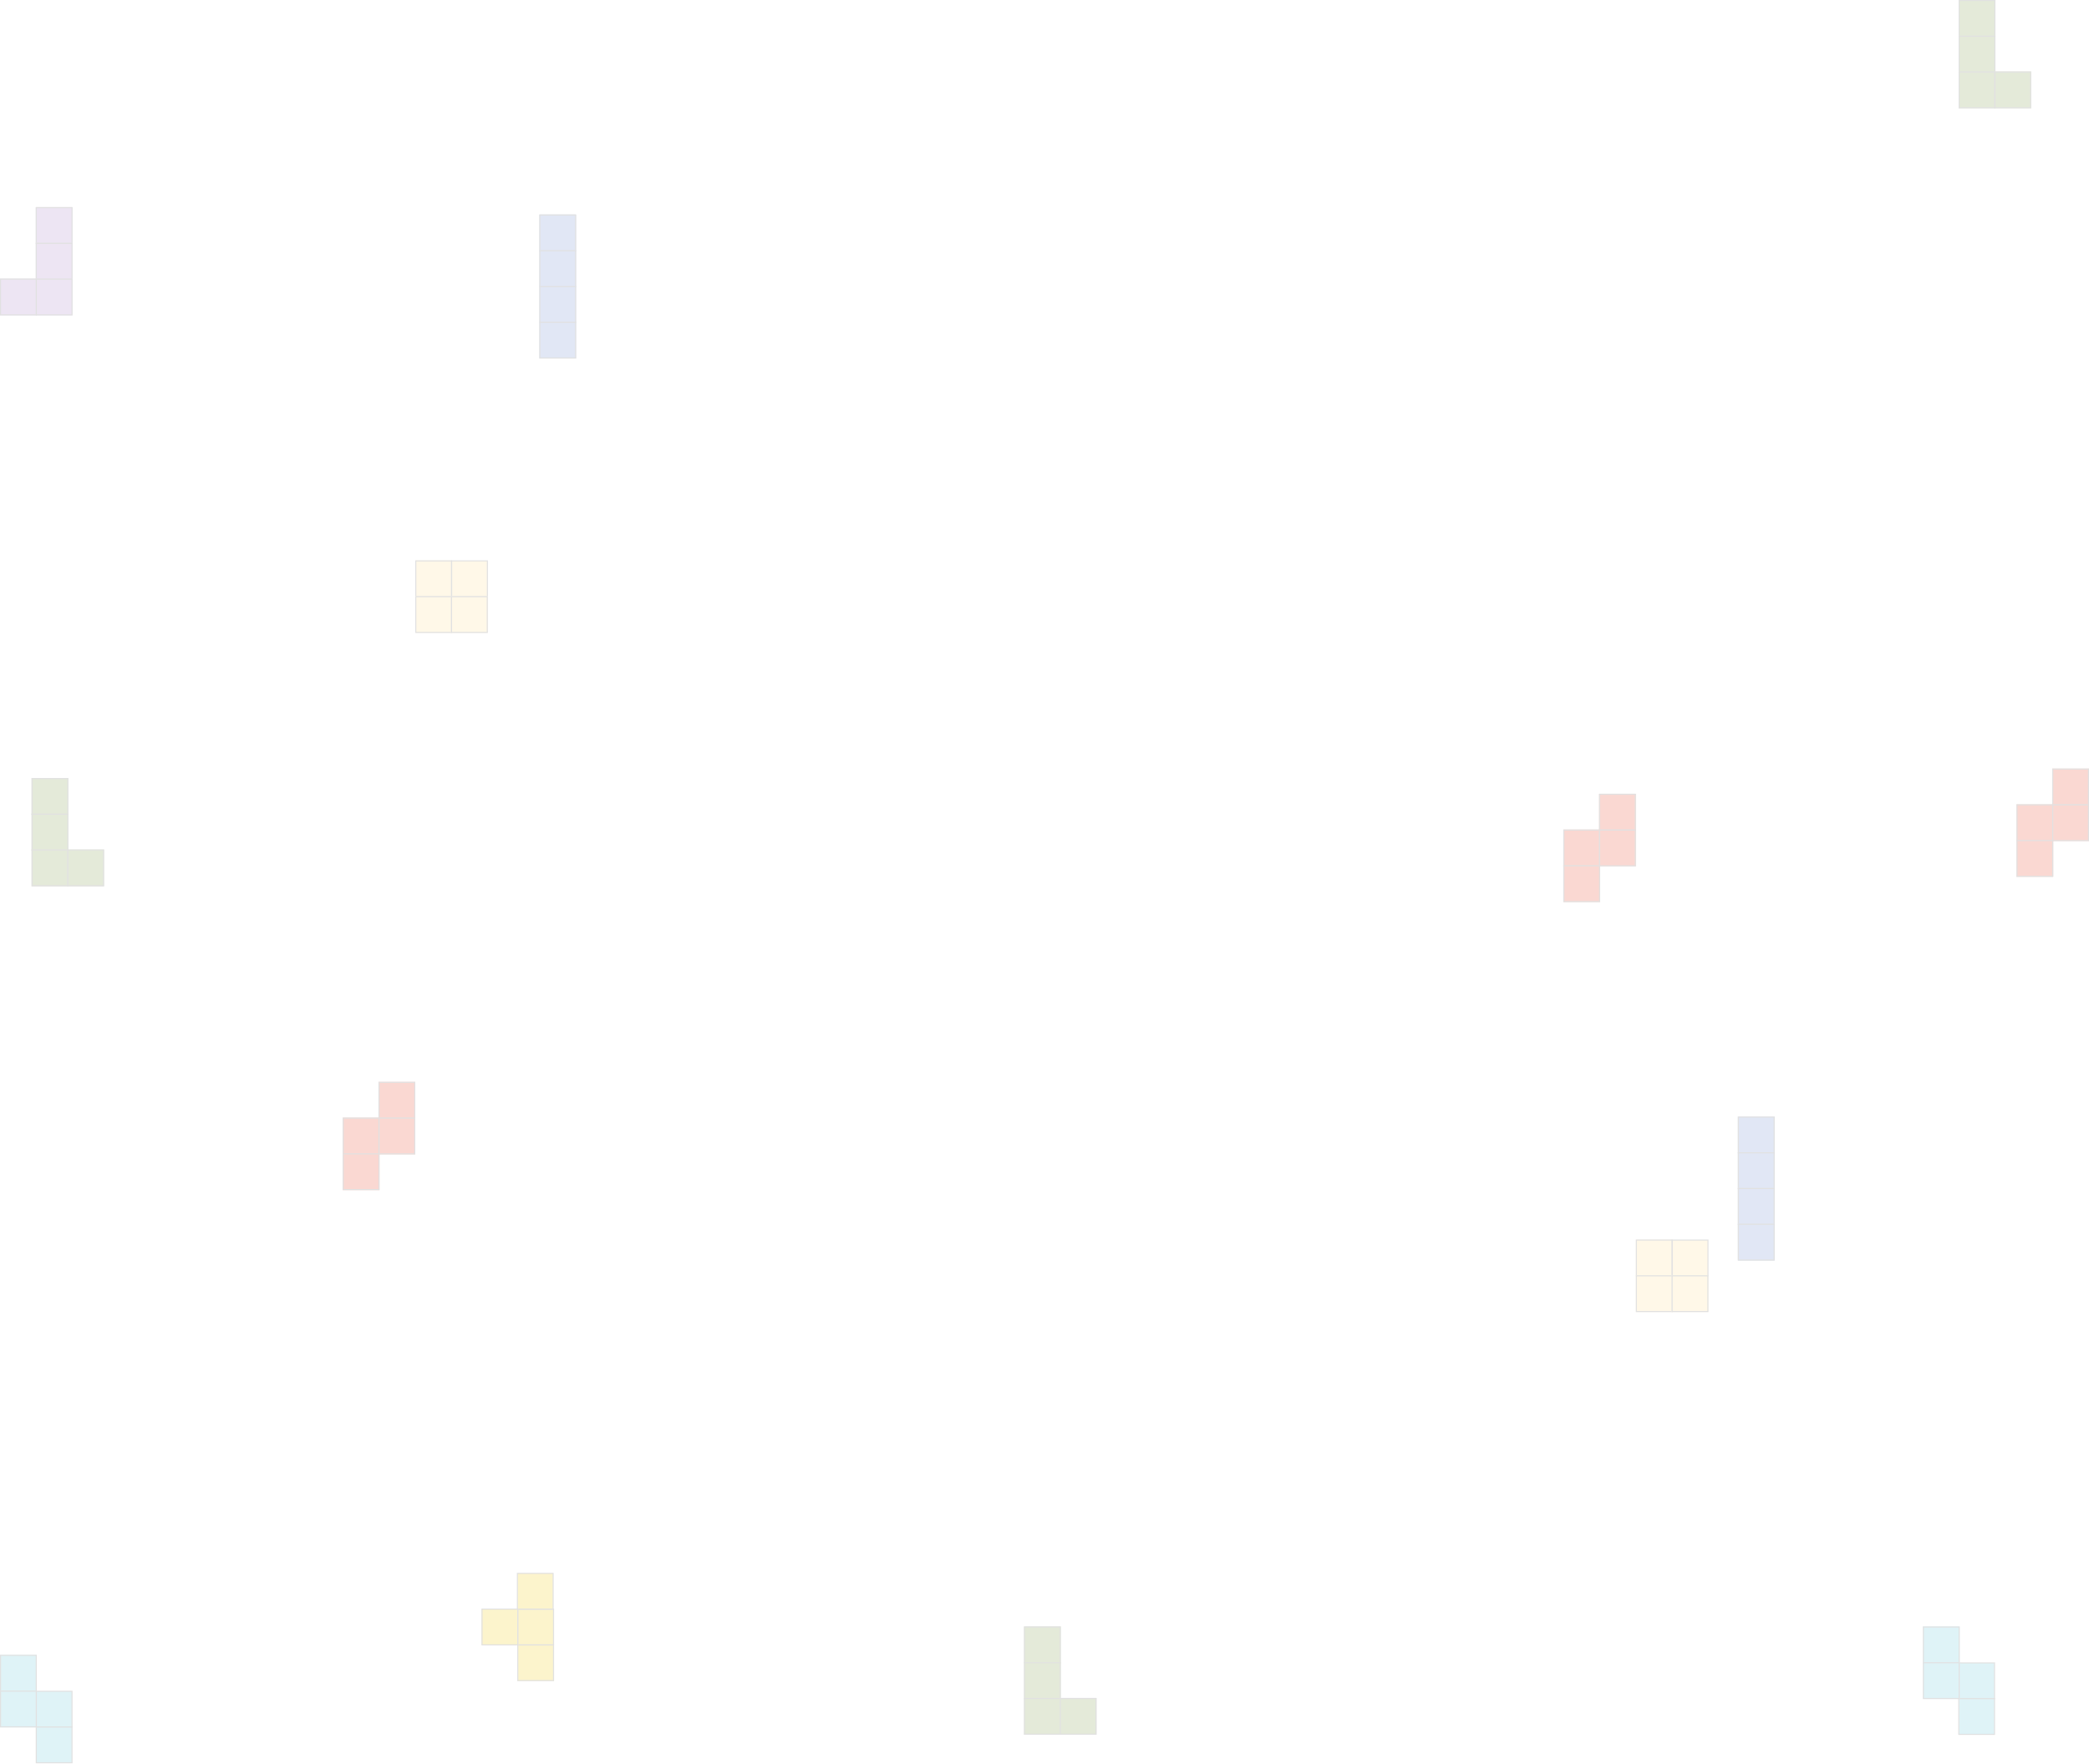
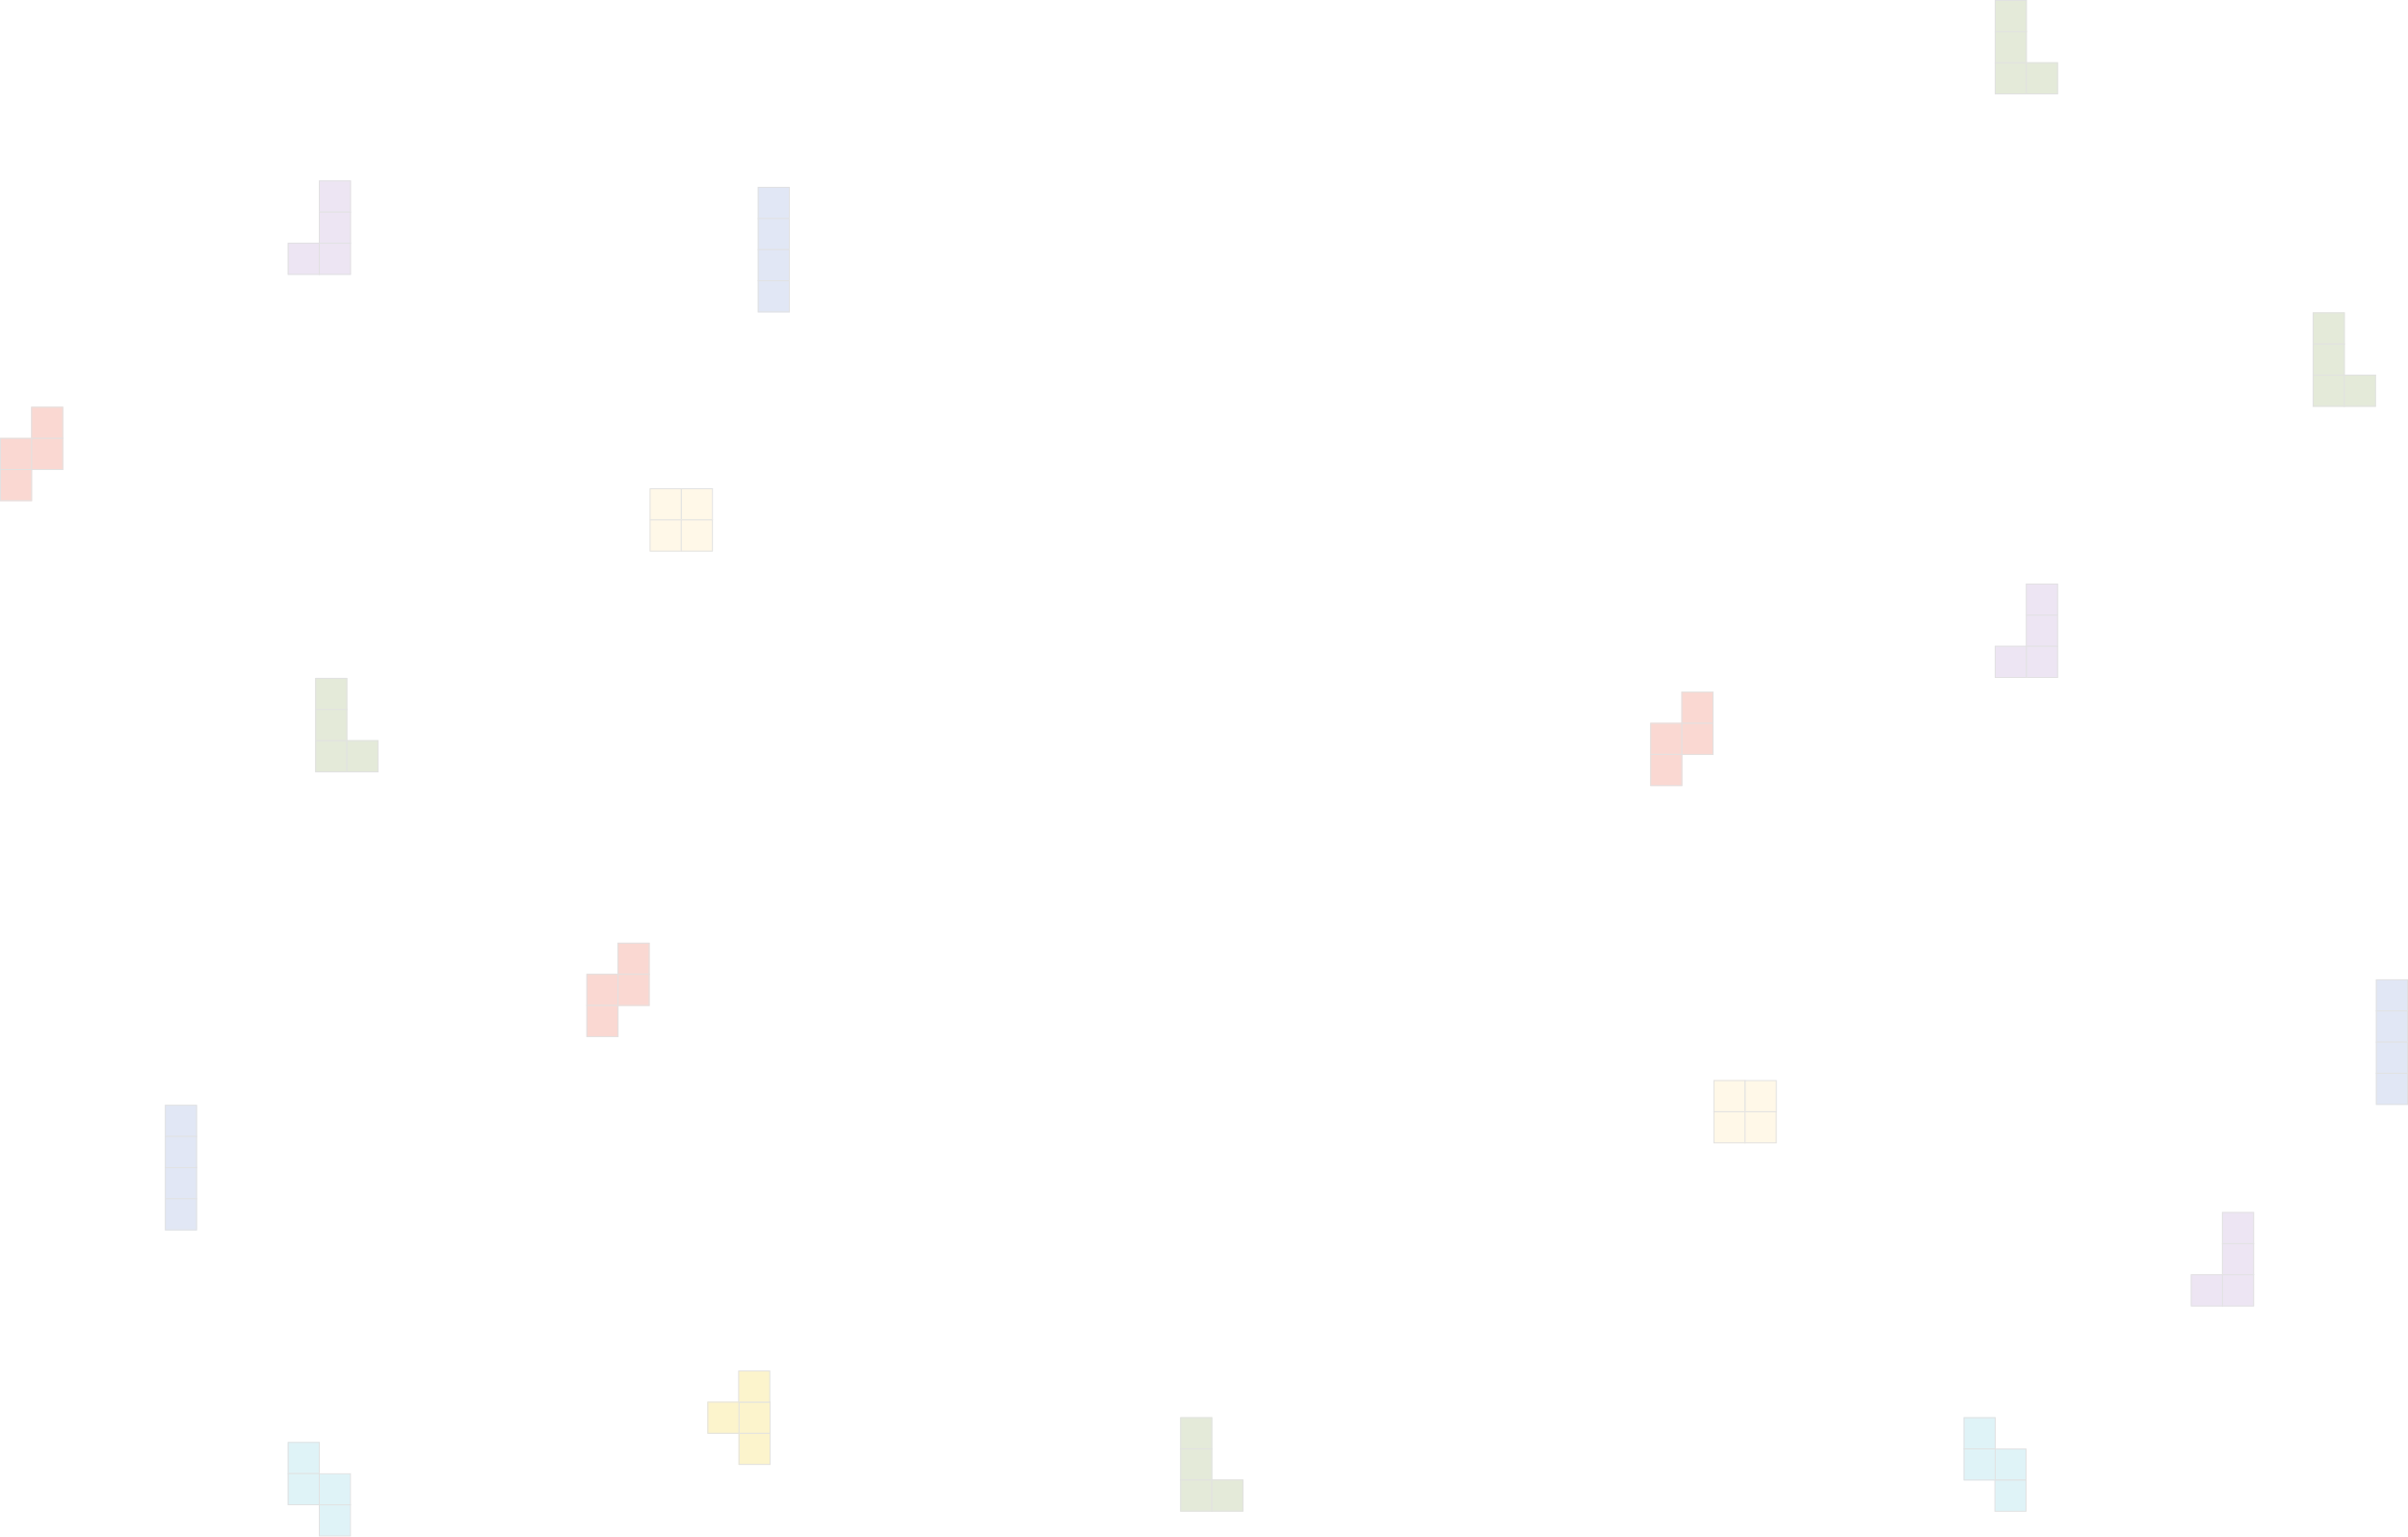
- <svg xmlns="http://www.w3.org/2000/svg" width="1987" height="1677.151" viewBox="0 0 1987 1677.151">
-   <g id="Background" transform="translate(-92 -363)">
-     <g id="Group_8" data-name="Group 8" transform="translate(1745 1425)" opacity="0.21">
+ <svg xmlns="http://www.w3.org/2000/svg" width="2628" height="1677.151" viewBox="0 0 2628 1677.151">
+   <g id="Background" transform="translate(222 -363)">
+     <g id="Group_8" data-name="Group 8" transform="translate(-42 1569)" opacity="0.21">
      <g id="Rectangle_1" data-name="Rectangle 1" fill="#6e8cd0" stroke="#707070" stroke-width="1">
        <rect width="35" height="35" stroke="none" />
        <rect x="0.5" y="0.5" width="34" height="34" fill="none" />
      </g>
      <g id="Rectangle_2" data-name="Rectangle 2" transform="translate(0 34)" fill="#6e8cd0" stroke="#707070" stroke-width="1">
        <rect width="35" height="35" stroke="none" />
        <rect x="0.5" y="0.5" width="34" height="34" fill="none" />
      </g>
      <g id="Rectangle_3" data-name="Rectangle 3" transform="translate(0 68)" fill="#6e8cd0" stroke="#707070" stroke-width="1">
        <rect width="35" height="35" stroke="none" />
        <rect x="0.5" y="0.5" width="34" height="34" fill="none" />
      </g>
      <g id="Rectangle_4" data-name="Rectangle 4" transform="translate(0 102)" fill="#6e8cd0" stroke="#707070" stroke-width="1">
        <rect width="35" height="35" stroke="none" />
        <rect x="0.5" y="0.5" width="34" height="34" fill="none" />
      </g>
    </g>
    <g id="Group_10" data-name="Group 10" transform="translate(1648.092 1542)" opacity="0.21">
      <g id="Rectangle_5" data-name="Rectangle 5" transform="translate(-0.092)" fill="#ffde92" stroke="#707070" stroke-width="1">
        <rect width="35" height="35" stroke="none" />
        <rect x="0.5" y="0.5" width="34" height="34" fill="none" />
      </g>
      <g id="Rectangle_6" data-name="Rectangle 6" transform="translate(-0.092 34)" fill="#ffde92" stroke="#707070" stroke-width="1">
        <rect width="35" height="35" stroke="none" />
        <rect x="0.5" y="0.5" width="34" height="34" fill="none" />
      </g>
      <g id="Path_1" data-name="Path 1" transform="translate(34)" fill="#ffde92">
        <path d="M 34.5 34.5 L 0.5 34.5 L 0.5 0.5 L 34.5 0.5 L 34.5 34.5 Z" stroke="none" />
        <path d="M 1 1 L 1 34 L 34 34 L 34 1 L 1 1 M 0 0 L 35 0 L 35 35 L 0 35 L 0 0 Z" stroke="none" fill="#707070" />
      </g>
      <g id="Rectangle_8" data-name="Rectangle 8" transform="translate(33.908 34)" fill="#ffde92" stroke="#707070" stroke-width="1">
        <rect width="35" height="35" stroke="none" />
        <rect x="0.5" y="0.5" width="34" height="34" fill="none" />
      </g>
    </g>
    <g id="Group_12" data-name="Group 12" transform="translate(92 560.075)" opacity="0.21">
      <g id="Rectangle_5-2" data-name="Rectangle 5" transform="translate(34 -0.075)" fill="#a783c6" stroke="#707070" stroke-width="1">
        <rect width="35" height="35" stroke="none" />
        <rect x="0.5" y="0.5" width="34" height="34" fill="none" />
      </g>
      <g id="Rectangle_6-2" data-name="Rectangle 6" transform="translate(34 33.925)" fill="#a783c6" stroke="#707070" stroke-width="1">
        <rect width="35" height="35" stroke="none" />
        <rect x="0.5" y="0.5" width="34" height="34" fill="none" />
      </g>
      <g id="Rectangle_7" data-name="Rectangle 7" transform="translate(34 67.925)" fill="#a783c6" stroke="#707070" stroke-width="1">
        <rect width="35" height="35" stroke="none" />
        <rect x="0.5" y="0.5" width="34" height="34" fill="none" />
      </g>
      <g id="Rectangle_8-2" data-name="Rectangle 8" transform="translate(0 67.925)" fill="#a783c6" stroke="#707070" stroke-width="1">
        <rect width="35" height="35" stroke="none" />
        <rect x="0.5" y="0.5" width="34" height="34" fill="none" />
      </g>
    </g>
-     <g id="Group_13" data-name="Group 13" transform="translate(2010.092 1094.075)" opacity="0.21">
+     <g id="Group_13" data-name="Group 13" transform="translate(-221.908 807.075)" opacity="0.21">
      <g id="Rectangle_5-3" data-name="Rectangle 5" transform="translate(-0.092 33.925)" fill="#e64325" stroke="#707070" stroke-width="1">
        <rect width="35" height="35" stroke="none" />
        <rect x="0.5" y="0.5" width="34" height="34" fill="none" />
      </g>
      <g id="Rectangle_6-3" data-name="Rectangle 6" transform="translate(-0.092 67.925)" fill="#e64325" stroke="#707070" stroke-width="1">
        <rect width="35" height="35" stroke="none" />
        <rect x="0.5" y="0.5" width="34" height="34" fill="none" />
      </g>
      <g id="Rectangle_7-2" data-name="Rectangle 7" transform="translate(33.908 -0.075)" fill="#e64325" stroke="#707070" stroke-width="1">
        <rect width="35" height="35" stroke="none" />
        <rect x="0.5" y="0.5" width="34" height="34" fill="none" />
      </g>
      <g id="Rectangle_8-3" data-name="Rectangle 8" transform="translate(33.908 33.925)" fill="#e64325" stroke="#707070" stroke-width="1">
        <rect width="35" height="35" stroke="none" />
        <rect x="0.5" y="0.5" width="34" height="34" fill="none" />
      </g>
    </g>
    <g id="Group_14" data-name="Group 14" transform="translate(92 1937.151)" opacity="0.21">
      <g id="Path_4" data-name="Path 4" transform="translate(34 34)" fill="#66c4d9">
        <path d="M 34.5 34.5 L 0.5 34.5 L 0.5 0.5 L 34.5 0.5 L 34.5 34.5 Z" stroke="none" />
        <path d="M 1 1 L 1 34 L 34 34 L 34 1 L 1 1 M 0 0 L 35 0 L 35 35 L 0 35 L 0 0 Z" stroke="none" fill="#707070" />
      </g>
      <g id="Path_2" data-name="Path 2" transform="translate(34 68)" fill="#66c4d9">
        <path d="M 34.5 34.5 L 0.5 34.5 L 0.5 0.5 L 34.5 0.5 L 34.5 34.5 Z" stroke="none" />
        <path d="M 1 1 L 1 34 L 34 34 L 34 1 L 1 1 M 0 0 L 35 0 L 35 35 L 0 35 L 0 0 Z" stroke="none" fill="#707070" />
      </g>
      <g id="Rectangle_7-3" data-name="Rectangle 7" transform="translate(0 -0.151)" fill="#66c4d9" stroke="#707070" stroke-width="1">
        <rect width="35" height="35" stroke="none" />
        <rect x="0.5" y="0.5" width="34" height="34" fill="none" />
      </g>
      <g id="Rectangle_8-4" data-name="Rectangle 8" transform="translate(0 33.849)" fill="#66c4d9" stroke="#707070" stroke-width="1">
        <rect width="35" height="35" stroke="none" />
        <rect x="0.5" y="0.5" width="34" height="34" fill="none" />
      </g>
    </g>
    <g id="Group_15" data-name="Group 15" transform="translate(604.644 566.999)" opacity="0.21">
      <g id="Rectangle_1-2" data-name="Rectangle 1" transform="translate(0.356 0.001)" fill="#6e8cd0" stroke="#707070" stroke-width="1">
        <rect width="35" height="35" stroke="none" />
        <rect x="0.5" y="0.5" width="34" height="34" fill="none" />
      </g>
      <g id="Rectangle_2-2" data-name="Rectangle 2" transform="translate(0.356 34.001)" fill="#6e8cd0" stroke="#707070" stroke-width="1">
        <rect width="35" height="35" stroke="none" />
        <rect x="0.5" y="0.5" width="34" height="34" fill="none" />
      </g>
      <g id="Rectangle_3-2" data-name="Rectangle 3" transform="translate(0.356 68.001)" fill="#6e8cd0" stroke="#707070" stroke-width="1">
        <rect width="35" height="35" stroke="none" />
        <rect x="0.5" y="0.5" width="34" height="34" fill="none" />
      </g>
      <g id="Rectangle_4-2" data-name="Rectangle 4" transform="translate(0.356 102.001)" fill="#6e8cd0" stroke="#707070" stroke-width="1">
        <rect width="35" height="35" stroke="none" />
        <rect x="0.5" y="0.5" width="34" height="34" fill="none" />
      </g>
    </g>
    <g id="Group_16" data-name="Group 16" transform="translate(618.629 1962) rotate(180)" opacity="0.21">
      <g id="Rectangle_5-4" data-name="Rectangle 5" transform="translate(-0.371 0.001)" fill="#f0c808" stroke="#707070" stroke-width="1">
        <rect width="35" height="35" stroke="none" />
        <rect x="0.5" y="0.5" width="34" height="34" fill="none" />
      </g>
      <g id="Rectangle_6-4" data-name="Rectangle 6" transform="translate(-0.371 34.001)" fill="#f0c808" stroke="#707070" stroke-width="1">
        <rect width="35" height="35" stroke="none" />
        <rect x="0.5" y="0.5" width="34" height="34" fill="none" />
      </g>
      <g id="Path_3" data-name="Path 3" transform="translate(0 68)" fill="#f0c808">
        <path d="M 34.5 34.5 L 0.5 34.5 L 0.5 0.5 L 34.5 0.5 L 34.5 34.5 Z" stroke="none" />
        <path d="M 1 1 L 1 34 L 34 34 L 34 1 L 1 1 M 0 0 L 35 0 L 35 35 L 0 35 L 0 0 Z" stroke="none" fill="#707070" />
      </g>
      <g id="Rectangle_8-5" data-name="Rectangle 8" transform="translate(33.629 34.001)" fill="#f0c808" stroke="#707070" stroke-width="1">
        <rect width="35" height="35" stroke="none" />
        <rect x="0.5" y="0.5" width="34" height="34" fill="none" />
      </g>
    </g>
    <g id="Group_17" data-name="Group 17" transform="translate(487 895.999)" opacity="0.21">
      <g id="Rectangle_5-5" data-name="Rectangle 5" transform="translate(0 0.001)" fill="#ffde92" stroke="#707070" stroke-width="1">
        <rect width="35" height="35" stroke="none" />
        <rect x="0.5" y="0.5" width="34" height="34" fill="none" />
      </g>
      <g id="Rectangle_6-5" data-name="Rectangle 6" transform="translate(0 34.001)" fill="#ffde92" stroke="#707070" stroke-width="1">
        <rect width="35" height="35" stroke="none" />
        <rect x="0.5" y="0.5" width="34" height="34" fill="none" />
      </g>
      <g id="Path_1-2" data-name="Path 1" transform="translate(34.092)" fill="#ffde92">
        <path d="M 34.5 34.5 L 0.5 34.5 L 0.5 0.5 L 34.5 0.5 L 34.5 34.5 Z" stroke="none" />
        <path d="M 1 1 L 1 34 L 34 34 L 34 1 L 1 1 M 0 0 L 35 0 L 35 35 L 0 35 L 0 0 Z" stroke="none" fill="#707070" />
      </g>
      <g id="Rectangle_8-6" data-name="Rectangle 8" transform="translate(34 34.001)" fill="#ffde92" stroke="#707070" stroke-width="1">
        <rect width="35" height="35" stroke="none" />
        <rect x="0.5" y="0.5" width="34" height="34" fill="none" />
      </g>
    </g>
    <g id="Group_18" data-name="Group 18" transform="translate(1066.317 1910.438)" opacity="0.21">
      <g id="Rectangle_5-6" data-name="Rectangle 5" transform="translate(-0.317 -0.438)" fill="#7c9848" stroke="#707070" stroke-width="1">
        <rect width="35" height="35" stroke="none" />
        <rect x="0.5" y="0.5" width="34" height="34" fill="none" />
      </g>
      <g id="Rectangle_6-6" data-name="Rectangle 6" transform="translate(-0.317 33.562)" fill="#7c9848" stroke="#707070" stroke-width="1">
        <rect width="35" height="35" stroke="none" />
        <rect x="0.5" y="0.5" width="34" height="34" fill="none" />
      </g>
      <g id="Rectangle_7-4" data-name="Rectangle 7" transform="translate(-0.317 67.562)" fill="#7c9848" stroke="#707070" stroke-width="1">
        <rect width="35" height="35" stroke="none" />
        <rect x="0.5" y="0.5" width="34" height="34" fill="none" />
      </g>
      <g id="Rectangle_8-7" data-name="Rectangle 8" transform="translate(33.683 67.562)" fill="#7c9848" stroke="#707070" stroke-width="1">
        <rect width="35" height="35" stroke="none" />
        <rect x="0.5" y="0.5" width="34" height="34" fill="none" />
      </g>
    </g>
    <g id="Group_21" data-name="Group 21" transform="translate(1920.644 1910)" opacity="0.21">
      <g id="Path_4-2" data-name="Path 4" transform="translate(34 34.151)" fill="#66c4d9">
        <path d="M 34.5 34.5 L 0.5 34.5 L 0.5 0.5 L 34.5 0.5 L 34.5 34.5 Z" stroke="none" />
        <path d="M 1 1 L 1 34 L 34 34 L 34 1 L 1 1 M 0 0 L 35 0 L 35 35 L 0 35 L 0 0 Z" stroke="none" fill="#707070" />
      </g>
      <g id="Path_2-2" data-name="Path 2" transform="translate(34 68.151)" fill="#66c4d9">
        <path d="M 34.5 34.5 L 0.5 34.5 L 0.5 0.5 L 34.5 0.5 L 34.5 34.5 Z" stroke="none" />
        <path d="M 1 1 L 1 34 L 34 34 L 34 1 L 1 1 M 0 0 L 35 0 L 35 35 L 0 35 L 0 0 Z" stroke="none" fill="#707070" />
      </g>
      <g id="Rectangle_7-5" data-name="Rectangle 7" transform="translate(0.356 0)" fill="#66c4d9" stroke="#707070" stroke-width="1">
        <rect width="35" height="35" stroke="none" />
        <rect x="0.5" y="0.5" width="34" height="34" fill="none" />
      </g>
      <g id="Rectangle_8-8" data-name="Rectangle 8" transform="translate(0.356 34)" fill="#66c4d9" stroke="#707070" stroke-width="1">
        <rect width="35" height="35" stroke="none" />
        <rect x="0.5" y="0.5" width="34" height="34" fill="none" />
      </g>
    </g>
    <g id="Group_33" data-name="Group 33" transform="translate(122.317 1103.438)" opacity="0.21">
      <g id="Rectangle_5-7" data-name="Rectangle 5" transform="translate(-0.317 -0.438)" fill="#7c9848" stroke="#707070" stroke-width="1">
        <rect width="35" height="35" stroke="none" />
        <rect x="0.5" y="0.5" width="34" height="34" fill="none" />
      </g>
      <g id="Rectangle_6-7" data-name="Rectangle 6" transform="translate(-0.317 33.562)" fill="#7c9848" stroke="#707070" stroke-width="1">
        <rect width="35" height="35" stroke="none" />
        <rect x="0.5" y="0.5" width="34" height="34" fill="none" />
      </g>
      <g id="Rectangle_7-6" data-name="Rectangle 7" transform="translate(-0.317 67.562)" fill="#7c9848" stroke="#707070" stroke-width="1">
        <rect width="35" height="35" stroke="none" />
        <rect x="0.5" y="0.5" width="34" height="34" fill="none" />
      </g>
      <g id="Rectangle_8-9" data-name="Rectangle 8" transform="translate(33.683 67.562)" fill="#7c9848" stroke="#707070" stroke-width="1">
        <rect width="35" height="35" stroke="none" />
        <rect x="0.5" y="0.5" width="34" height="34" fill="none" />
      </g>
    </g>
    <g id="Group_34" data-name="Group 34" transform="translate(418 1392.438)" opacity="0.21">
      <g id="Rectangle_5-8" data-name="Rectangle 5" transform="translate(0 33.562)" fill="#e64325" stroke="#707070" stroke-width="1">
        <rect width="35" height="35" stroke="none" />
        <rect x="0.5" y="0.5" width="34" height="34" fill="none" />
      </g>
      <g id="Rectangle_6-8" data-name="Rectangle 6" transform="translate(0 67.562)" fill="#e64325" stroke="#707070" stroke-width="1">
        <rect width="35" height="35" stroke="none" />
        <rect x="0.5" y="0.5" width="34" height="34" fill="none" />
      </g>
      <g id="Rectangle_7-7" data-name="Rectangle 7" transform="translate(34 -0.438)" fill="#e64325" stroke="#707070" stroke-width="1">
        <rect width="35" height="35" stroke="none" />
        <rect x="0.5" y="0.5" width="34" height="34" fill="none" />
      </g>
      <g id="Rectangle_8-10" data-name="Rectangle 8" transform="translate(34 33.562)" fill="#e64325" stroke="#707070" stroke-width="1">
        <rect width="35" height="35" stroke="none" />
        <rect x="0.5" y="0.5" width="34" height="34" fill="none" />
      </g>
    </g>
    <g id="Group_46" data-name="Group 46" transform="translate(1955.317 363.438)" opacity="0.21">
      <g id="Rectangle_5-9" data-name="Rectangle 5" transform="translate(-0.317 -0.438)" fill="#7c9848" stroke="#707070" stroke-width="1">
        <rect width="35" height="35" stroke="none" />
        <rect x="0.5" y="0.5" width="34" height="34" fill="none" />
      </g>
      <g id="Rectangle_6-9" data-name="Rectangle 6" transform="translate(-0.317 33.562)" fill="#7c9848" stroke="#707070" stroke-width="1">
        <rect width="35" height="35" stroke="none" />
        <rect x="0.5" y="0.5" width="34" height="34" fill="none" />
      </g>
      <g id="Rectangle_7-8" data-name="Rectangle 7" transform="translate(-0.317 67.562)" fill="#7c9848" stroke="#707070" stroke-width="1">
        <rect width="35" height="35" stroke="none" />
        <rect x="0.5" y="0.5" width="34" height="34" fill="none" />
      </g>
      <g id="Rectangle_8-11" data-name="Rectangle 8" transform="translate(33.683 67.562)" fill="#7c9848" stroke="#707070" stroke-width="1">
        <rect width="35" height="35" stroke="none" />
        <rect x="0.5" y="0.5" width="34" height="34" fill="none" />
      </g>
    </g>
    <g id="Group_20" data-name="Group 20" transform="translate(1579 1118.438)" opacity="0.21">
      <g id="Rectangle_5-10" data-name="Rectangle 5" transform="translate(0 33.562)" fill="#e64325" stroke="#707070" stroke-width="1">
        <rect width="35" height="35" stroke="none" />
        <rect x="0.5" y="0.5" width="34" height="34" fill="none" />
      </g>
      <g id="Rectangle_6-10" data-name="Rectangle 6" transform="translate(0 67.562)" fill="#e64325" stroke="#707070" stroke-width="1">
        <rect width="35" height="35" stroke="none" />
        <rect x="0.5" y="0.5" width="34" height="34" fill="none" />
      </g>
      <g id="Rectangle_7-9" data-name="Rectangle 7" transform="translate(34 -0.438)" fill="#e64325" stroke="#707070" stroke-width="1">
        <rect width="35" height="35" stroke="none" />
        <rect x="0.5" y="0.5" width="34" height="34" fill="none" />
      </g>
      <g id="Rectangle_8-12" data-name="Rectangle 8" transform="translate(34 33.562)" fill="#e64325" stroke="#707070" stroke-width="1">
        <rect width="35" height="35" stroke="none" />
        <rect x="0.5" y="0.5" width="34" height="34" fill="none" />
      </g>
    </g>
+     <g id="Group_60" data-name="Group 60" transform="translate(2371 1432)" opacity="0.21">
+       <g id="Rectangle_1-3" data-name="Rectangle 1" fill="#6e8cd0" stroke="#707070" stroke-width="1">
+         <rect width="35" height="35" stroke="none" />
+         <rect x="0.5" y="0.5" width="34" height="34" fill="none" />
+       </g>
+       <g id="Rectangle_2-3" data-name="Rectangle 2" transform="translate(0 34)" fill="#6e8cd0" stroke="#707070" stroke-width="1">
+         <rect width="35" height="35" stroke="none" />
+         <rect x="0.5" y="0.5" width="34" height="34" fill="none" />
+       </g>
+       <g id="Rectangle_3-3" data-name="Rectangle 3" transform="translate(0 68)" fill="#6e8cd0" stroke="#707070" stroke-width="1">
+         <rect width="35" height="35" stroke="none" />
+         <rect x="0.5" y="0.5" width="34" height="34" fill="none" />
+       </g>
+       <g id="Rectangle_4-3" data-name="Rectangle 4" transform="translate(0 102)" fill="#6e8cd0" stroke="#707070" stroke-width="1">
+         <rect width="35" height="35" stroke="none" />
+         <rect x="0.5" y="0.5" width="34" height="34" fill="none" />
+       </g>
+     </g>
+     <g id="Group_61" data-name="Group 61" transform="translate(1955 1000.075)" opacity="0.21">
+       <g id="Rectangle_5-11" data-name="Rectangle 5" transform="translate(34 -0.075)" fill="#a783c6" stroke="#707070" stroke-width="1">
+         <rect width="35" height="35" stroke="none" />
+         <rect x="0.5" y="0.5" width="34" height="34" fill="none" />
+       </g>
+       <g id="Rectangle_6-11" data-name="Rectangle 6" transform="translate(34 33.925)" fill="#a783c6" stroke="#707070" stroke-width="1">
+         <rect width="35" height="35" stroke="none" />
+         <rect x="0.5" y="0.5" width="34" height="34" fill="none" />
+       </g>
+       <g id="Rectangle_7-10" data-name="Rectangle 7" transform="translate(34 67.925)" fill="#a783c6" stroke="#707070" stroke-width="1">
+         <rect width="35" height="35" stroke="none" />
+         <rect x="0.5" y="0.5" width="34" height="34" fill="none" />
+       </g>
+       <g id="Rectangle_8-13" data-name="Rectangle 8" transform="translate(0 67.925)" fill="#a783c6" stroke="#707070" stroke-width="1">
+         <rect width="35" height="35" stroke="none" />
+         <rect x="0.5" y="0.5" width="34" height="34" fill="none" />
+       </g>
+     </g>
+     <g id="Group_62" data-name="Group 62" transform="translate(2302.317 704.438)" opacity="0.21">
+       <g id="Rectangle_5-12" data-name="Rectangle 5" transform="translate(-0.317 -0.438)" fill="#7c9848" stroke="#707070" stroke-width="1">
+         <rect width="35" height="35" stroke="none" />
+         <rect x="0.5" y="0.5" width="34" height="34" fill="none" />
+       </g>
+       <g id="Rectangle_6-12" data-name="Rectangle 6" transform="translate(-0.317 33.562)" fill="#7c9848" stroke="#707070" stroke-width="1">
+         <rect width="35" height="35" stroke="none" />
+         <rect x="0.5" y="0.5" width="34" height="34" fill="none" />
+       </g>
+       <g id="Rectangle_7-11" data-name="Rectangle 7" transform="translate(-0.317 67.562)" fill="#7c9848" stroke="#707070" stroke-width="1">
+         <rect width="35" height="35" stroke="none" />
+         <rect x="0.5" y="0.5" width="34" height="34" fill="none" />
+       </g>
+       <g id="Rectangle_8-14" data-name="Rectangle 8" transform="translate(33.683 67.562)" fill="#7c9848" stroke="#707070" stroke-width="1">
+         <rect width="35" height="35" stroke="none" />
+         <rect x="0.5" y="0.5" width="34" height="34" fill="none" />
+       </g>
+     </g>
+     <g id="Group_63" data-name="Group 63" transform="translate(2169 1686.075)" opacity="0.21">
+       <g id="Rectangle_5-13" data-name="Rectangle 5" transform="translate(34 -0.075)" fill="#a783c6" stroke="#707070" stroke-width="1">
+         <rect width="35" height="35" stroke="none" />
+         <rect x="0.5" y="0.5" width="34" height="34" fill="none" />
+       </g>
+       <g id="Rectangle_6-13" data-name="Rectangle 6" transform="translate(34 33.925)" fill="#a783c6" stroke="#707070" stroke-width="1">
+         <rect width="35" height="35" stroke="none" />
+         <rect x="0.5" y="0.5" width="34" height="34" fill="none" />
+       </g>
+       <g id="Rectangle_7-12" data-name="Rectangle 7" transform="translate(34 67.925)" fill="#a783c6" stroke="#707070" stroke-width="1">
+         <rect width="35" height="35" stroke="none" />
+         <rect x="0.5" y="0.5" width="34" height="34" fill="none" />
+       </g>
+       <g id="Rectangle_8-15" data-name="Rectangle 8" transform="translate(0 67.925)" fill="#a783c6" stroke="#707070" stroke-width="1">
+         <rect width="35" height="35" stroke="none" />
+         <rect x="0.5" y="0.5" width="34" height="34" fill="none" />
+       </g>
+     </g>
  </g>
</svg>
